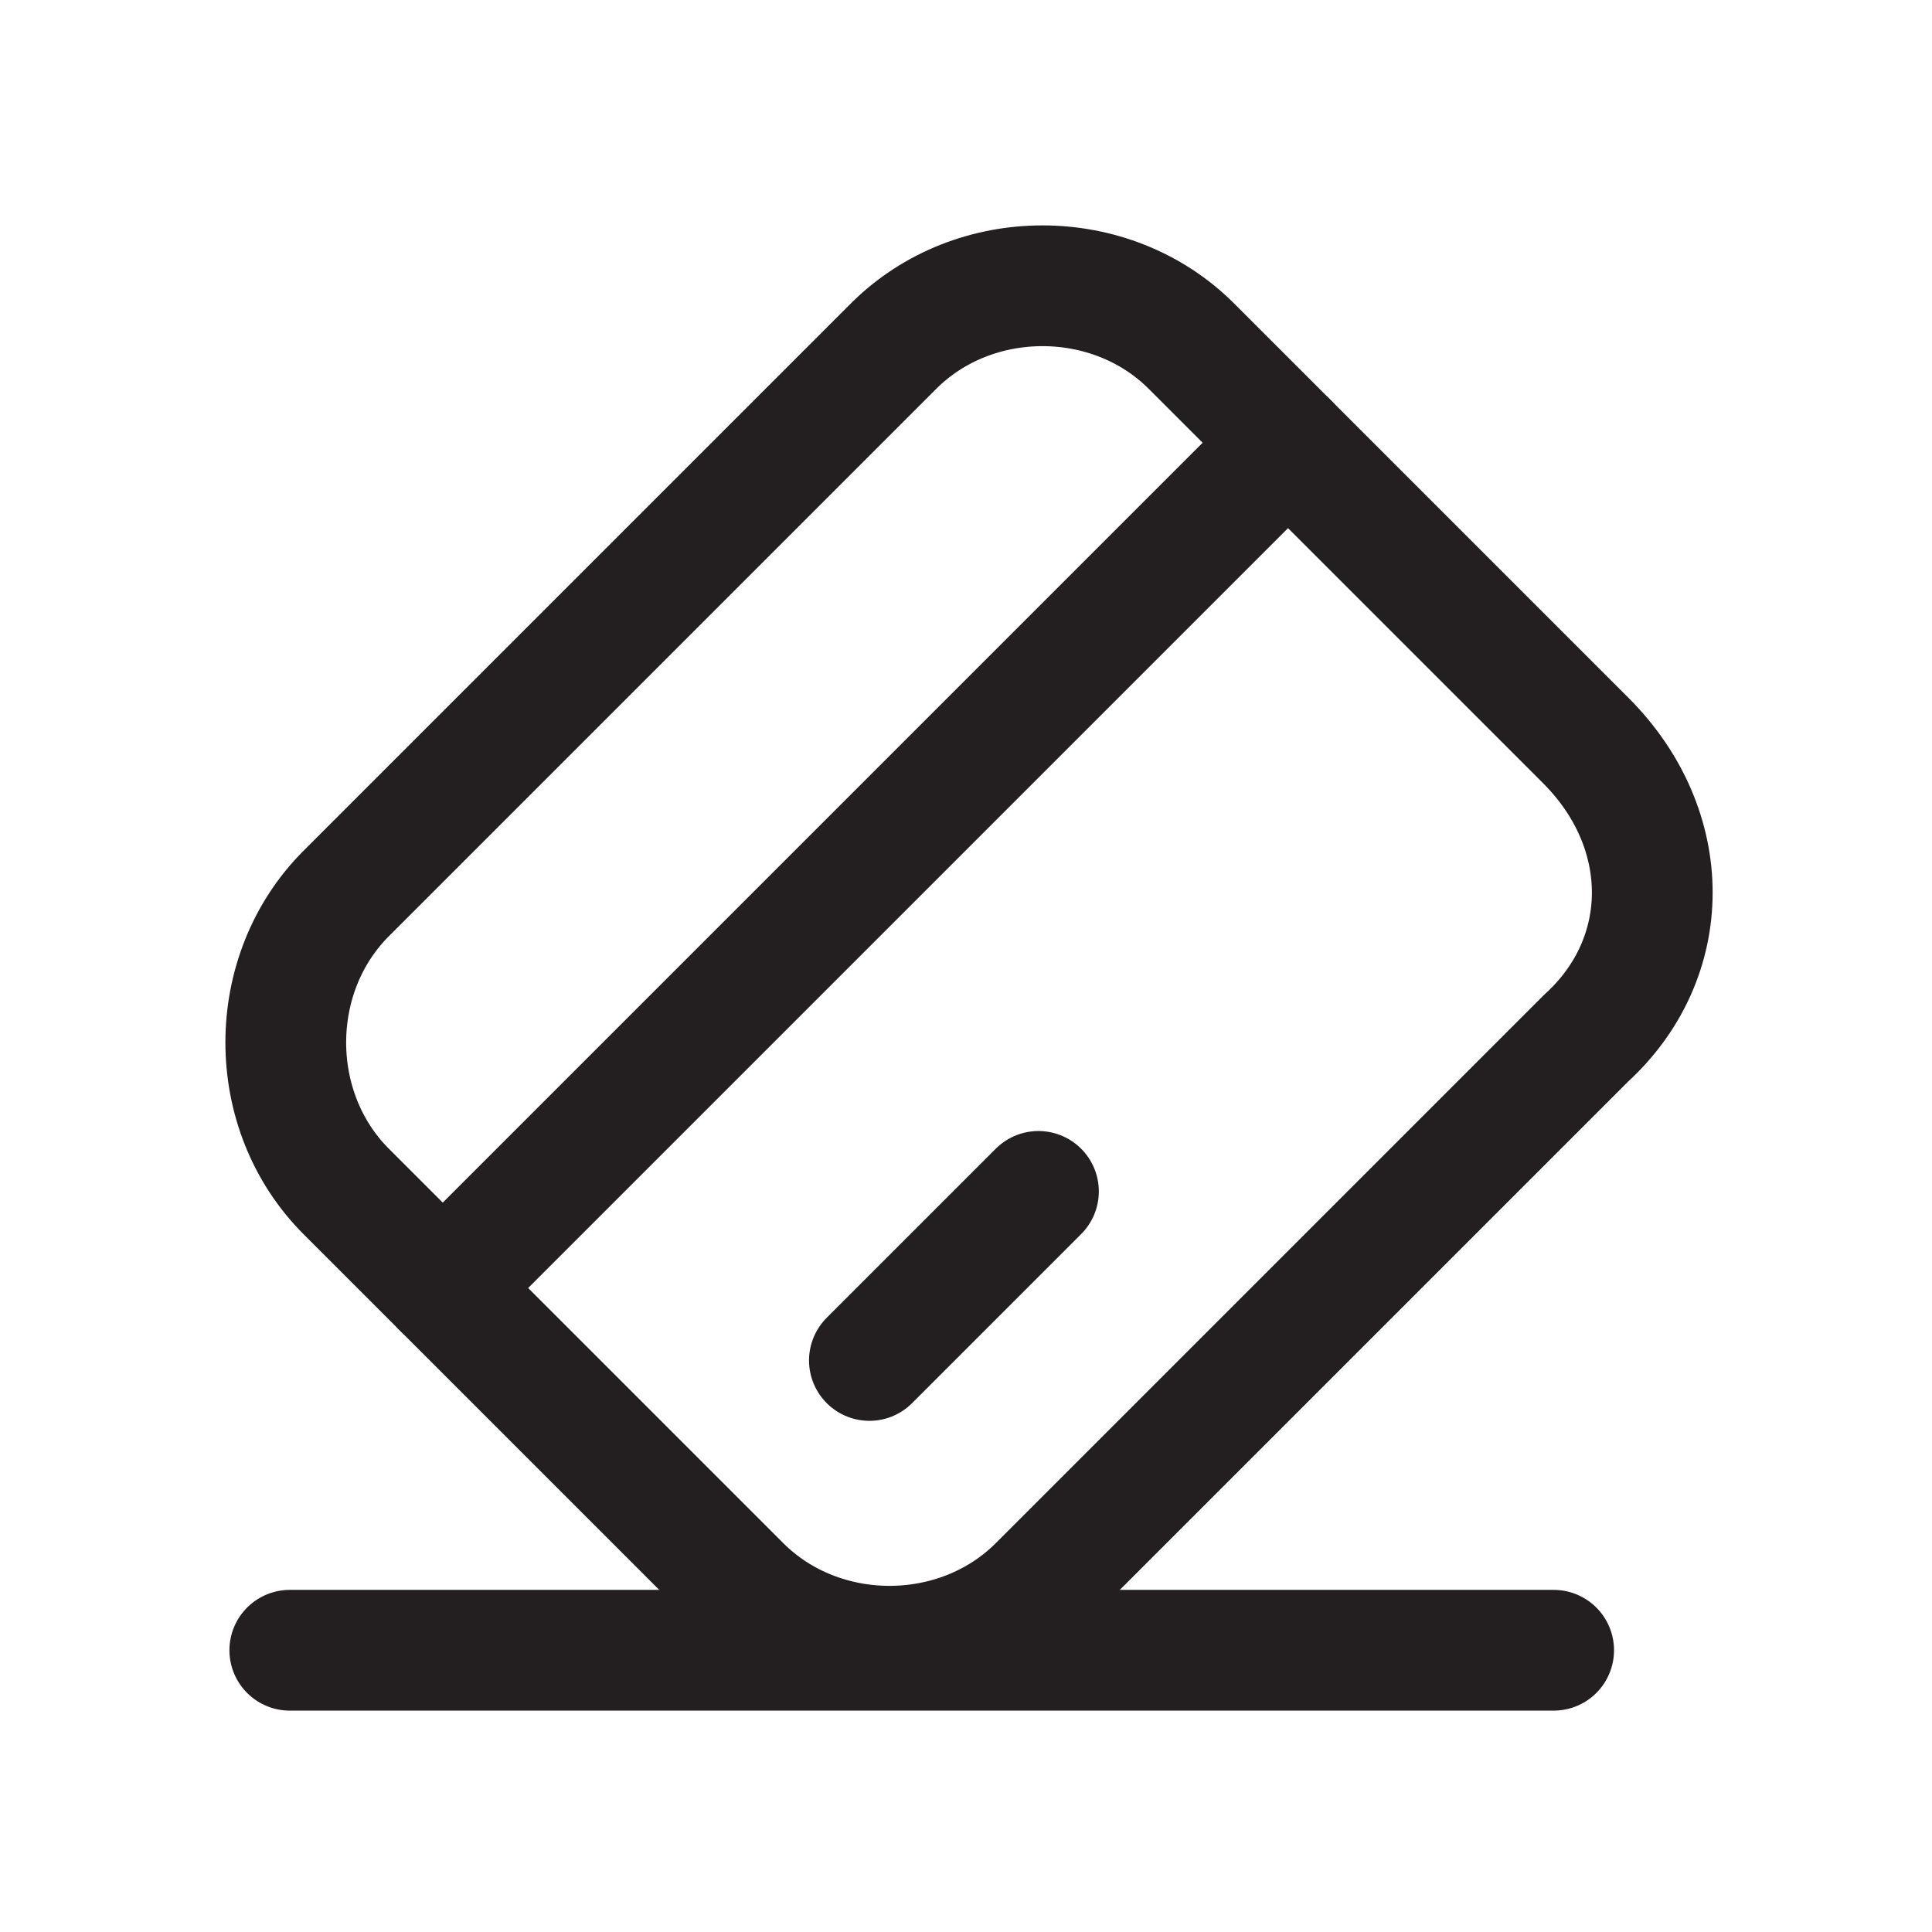
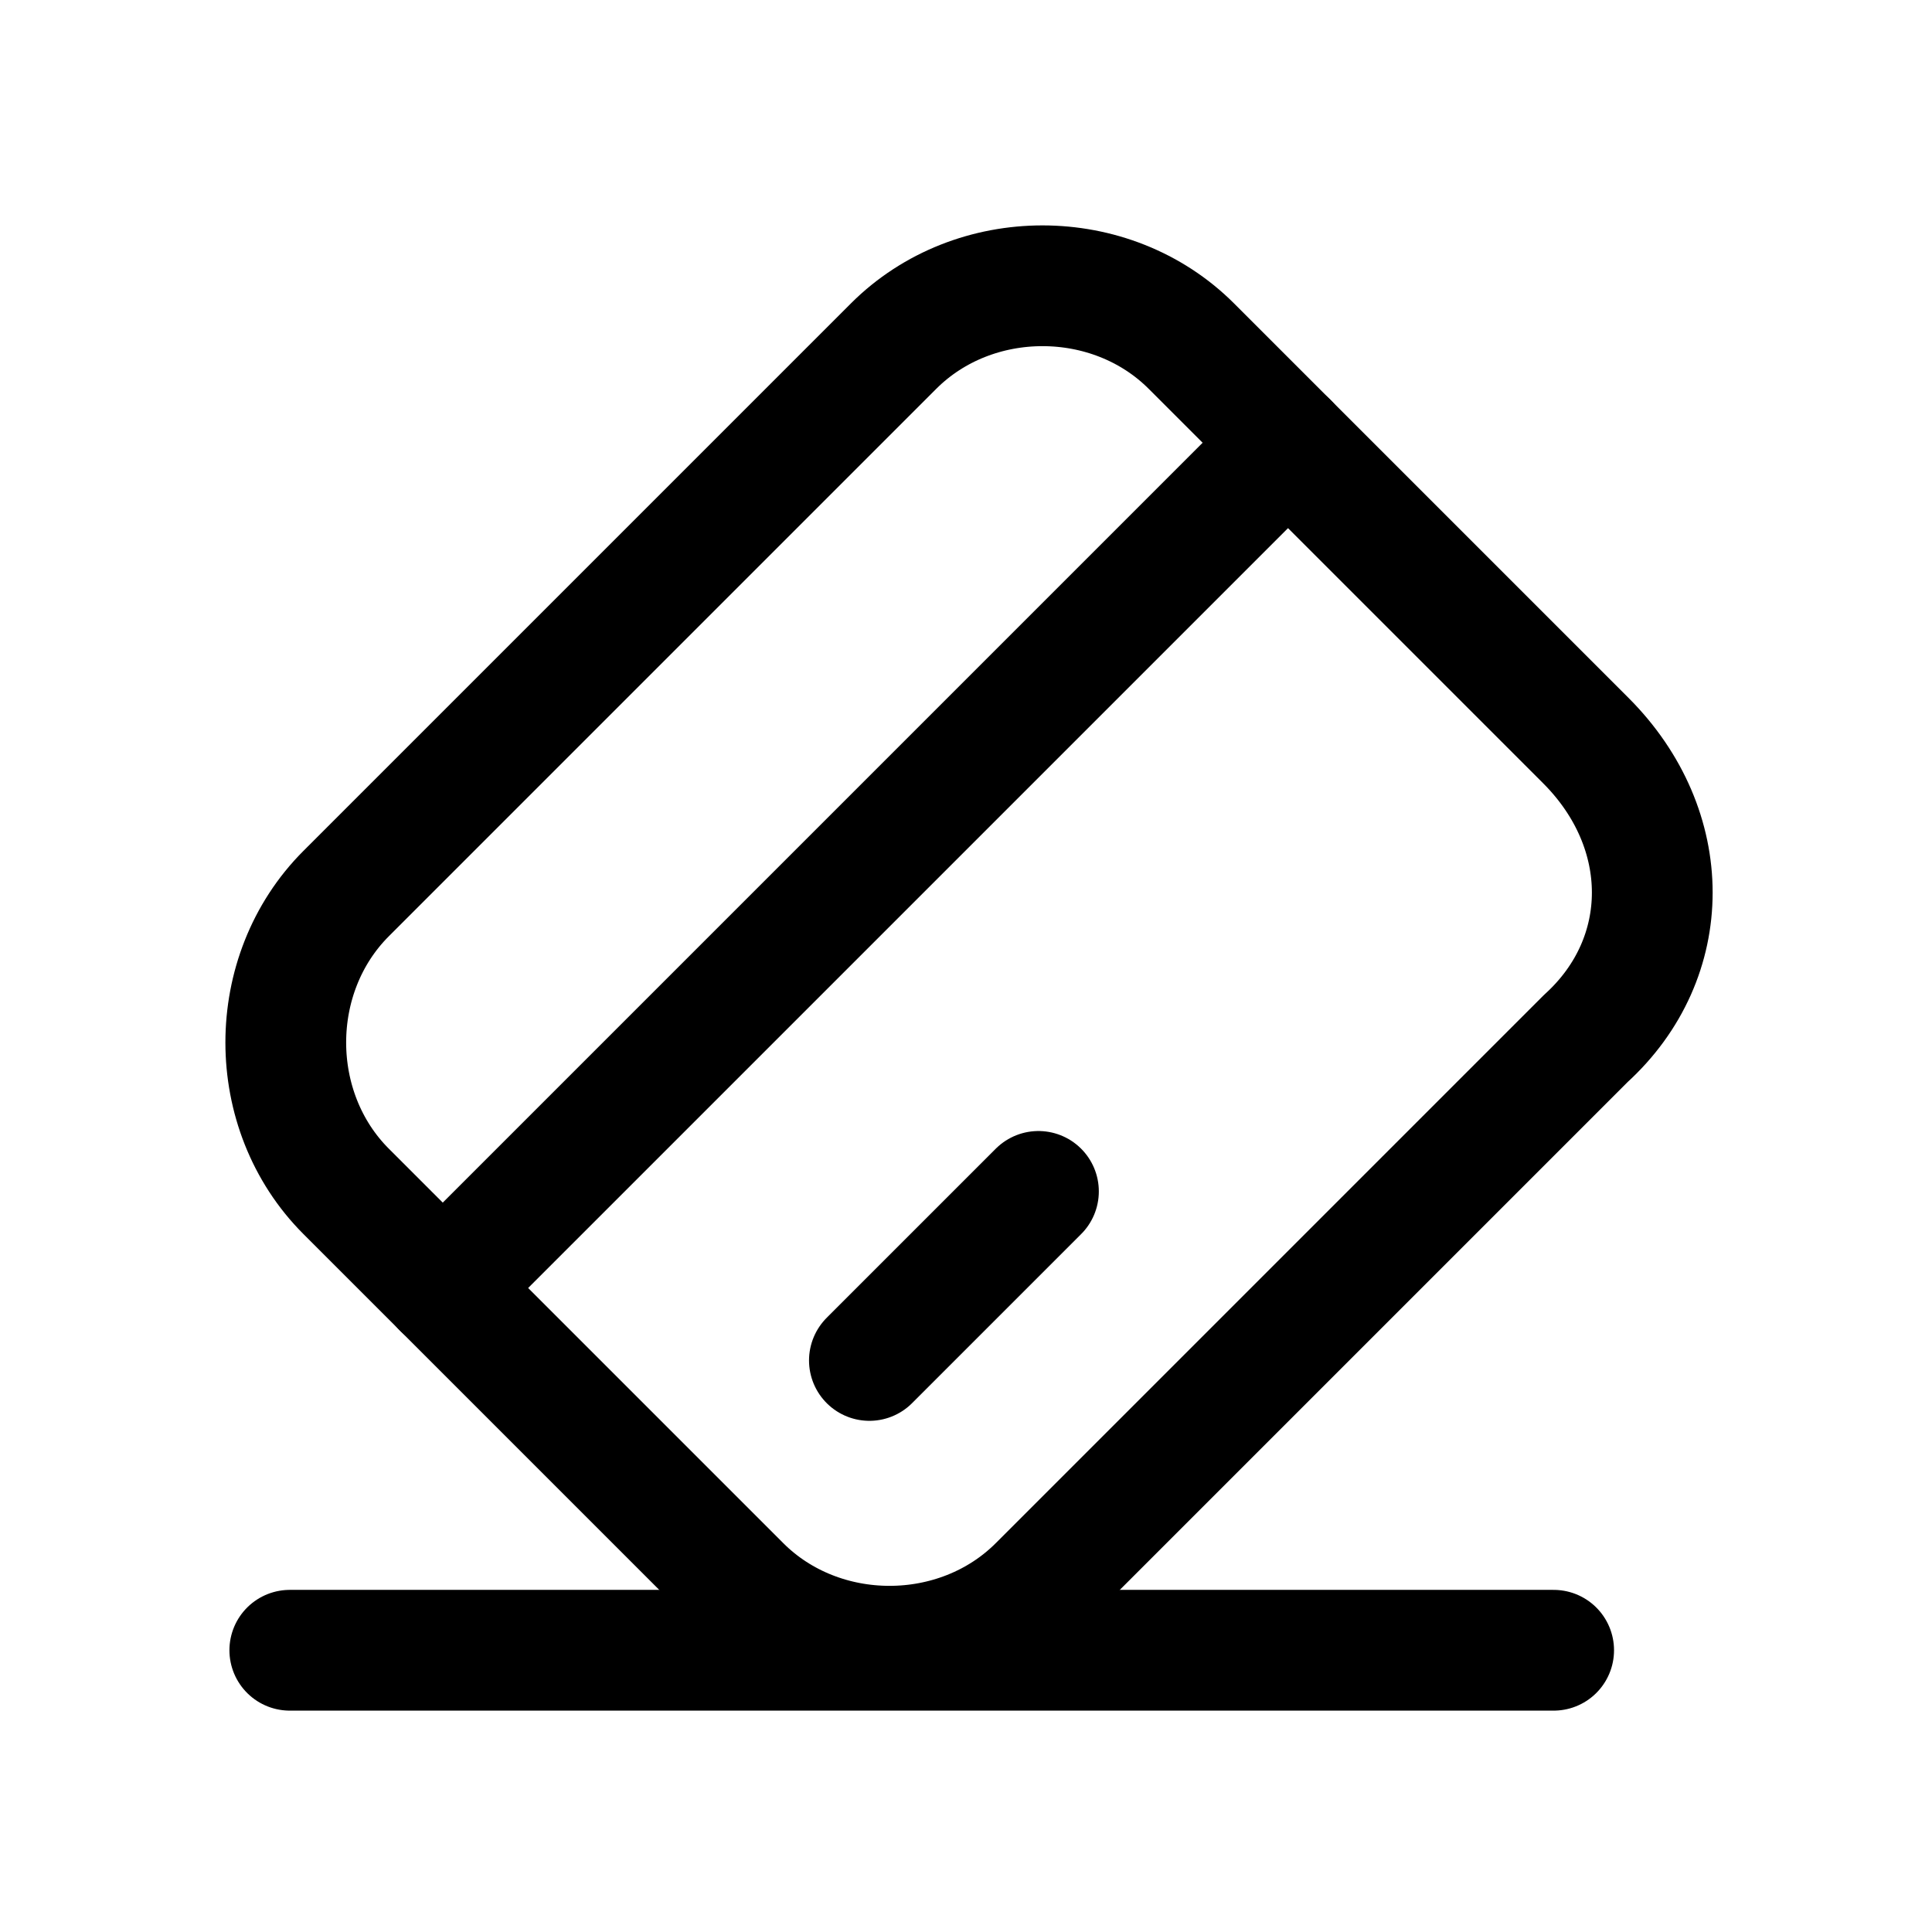
<svg xmlns="http://www.w3.org/2000/svg" version="1.1" x="0px" y="0px" viewBox="0 0 24 24" style="enable-background:new 0 0 24 24;" xml:space="preserve">
  <style type="text/css">
- 	.st0{fill:none;stroke:#231F20;stroke-width:1.5;stroke-linecap:round;stroke-linejoin:round;stroke-miterlimit:10;}
+ 	.st0{fill:none;stroke:#000000;stroke-width:1.5;stroke-linecap:round;stroke-linejoin:round;stroke-miterlimit:10;}
</style>
  <g>
    <g>
      <g>
        <path class="st0" d="M19.7,12.9l-6.8,6.8c-1,1-2.7,1-3.7,0l-4.9-4.9c-1-1-1-2.7,0-3.7l6.8-6.8c1-1,2.7-1,3.7,0l4.9,4.9     C20.8,10.3,20.8,11.9,19.7,12.9z" />
        <line class="st0" x1="5.5" y1="16" x2="16" y2="5.5" />
      </g>
      <line class="st0" x1="12.9" y1="14.8" x2="10.8" y2="16.9" />
    </g>
    <line class="st0" x1="3.6" y1="20.5" x2="19.3" y2="20.5" />
  </g>
</svg>
